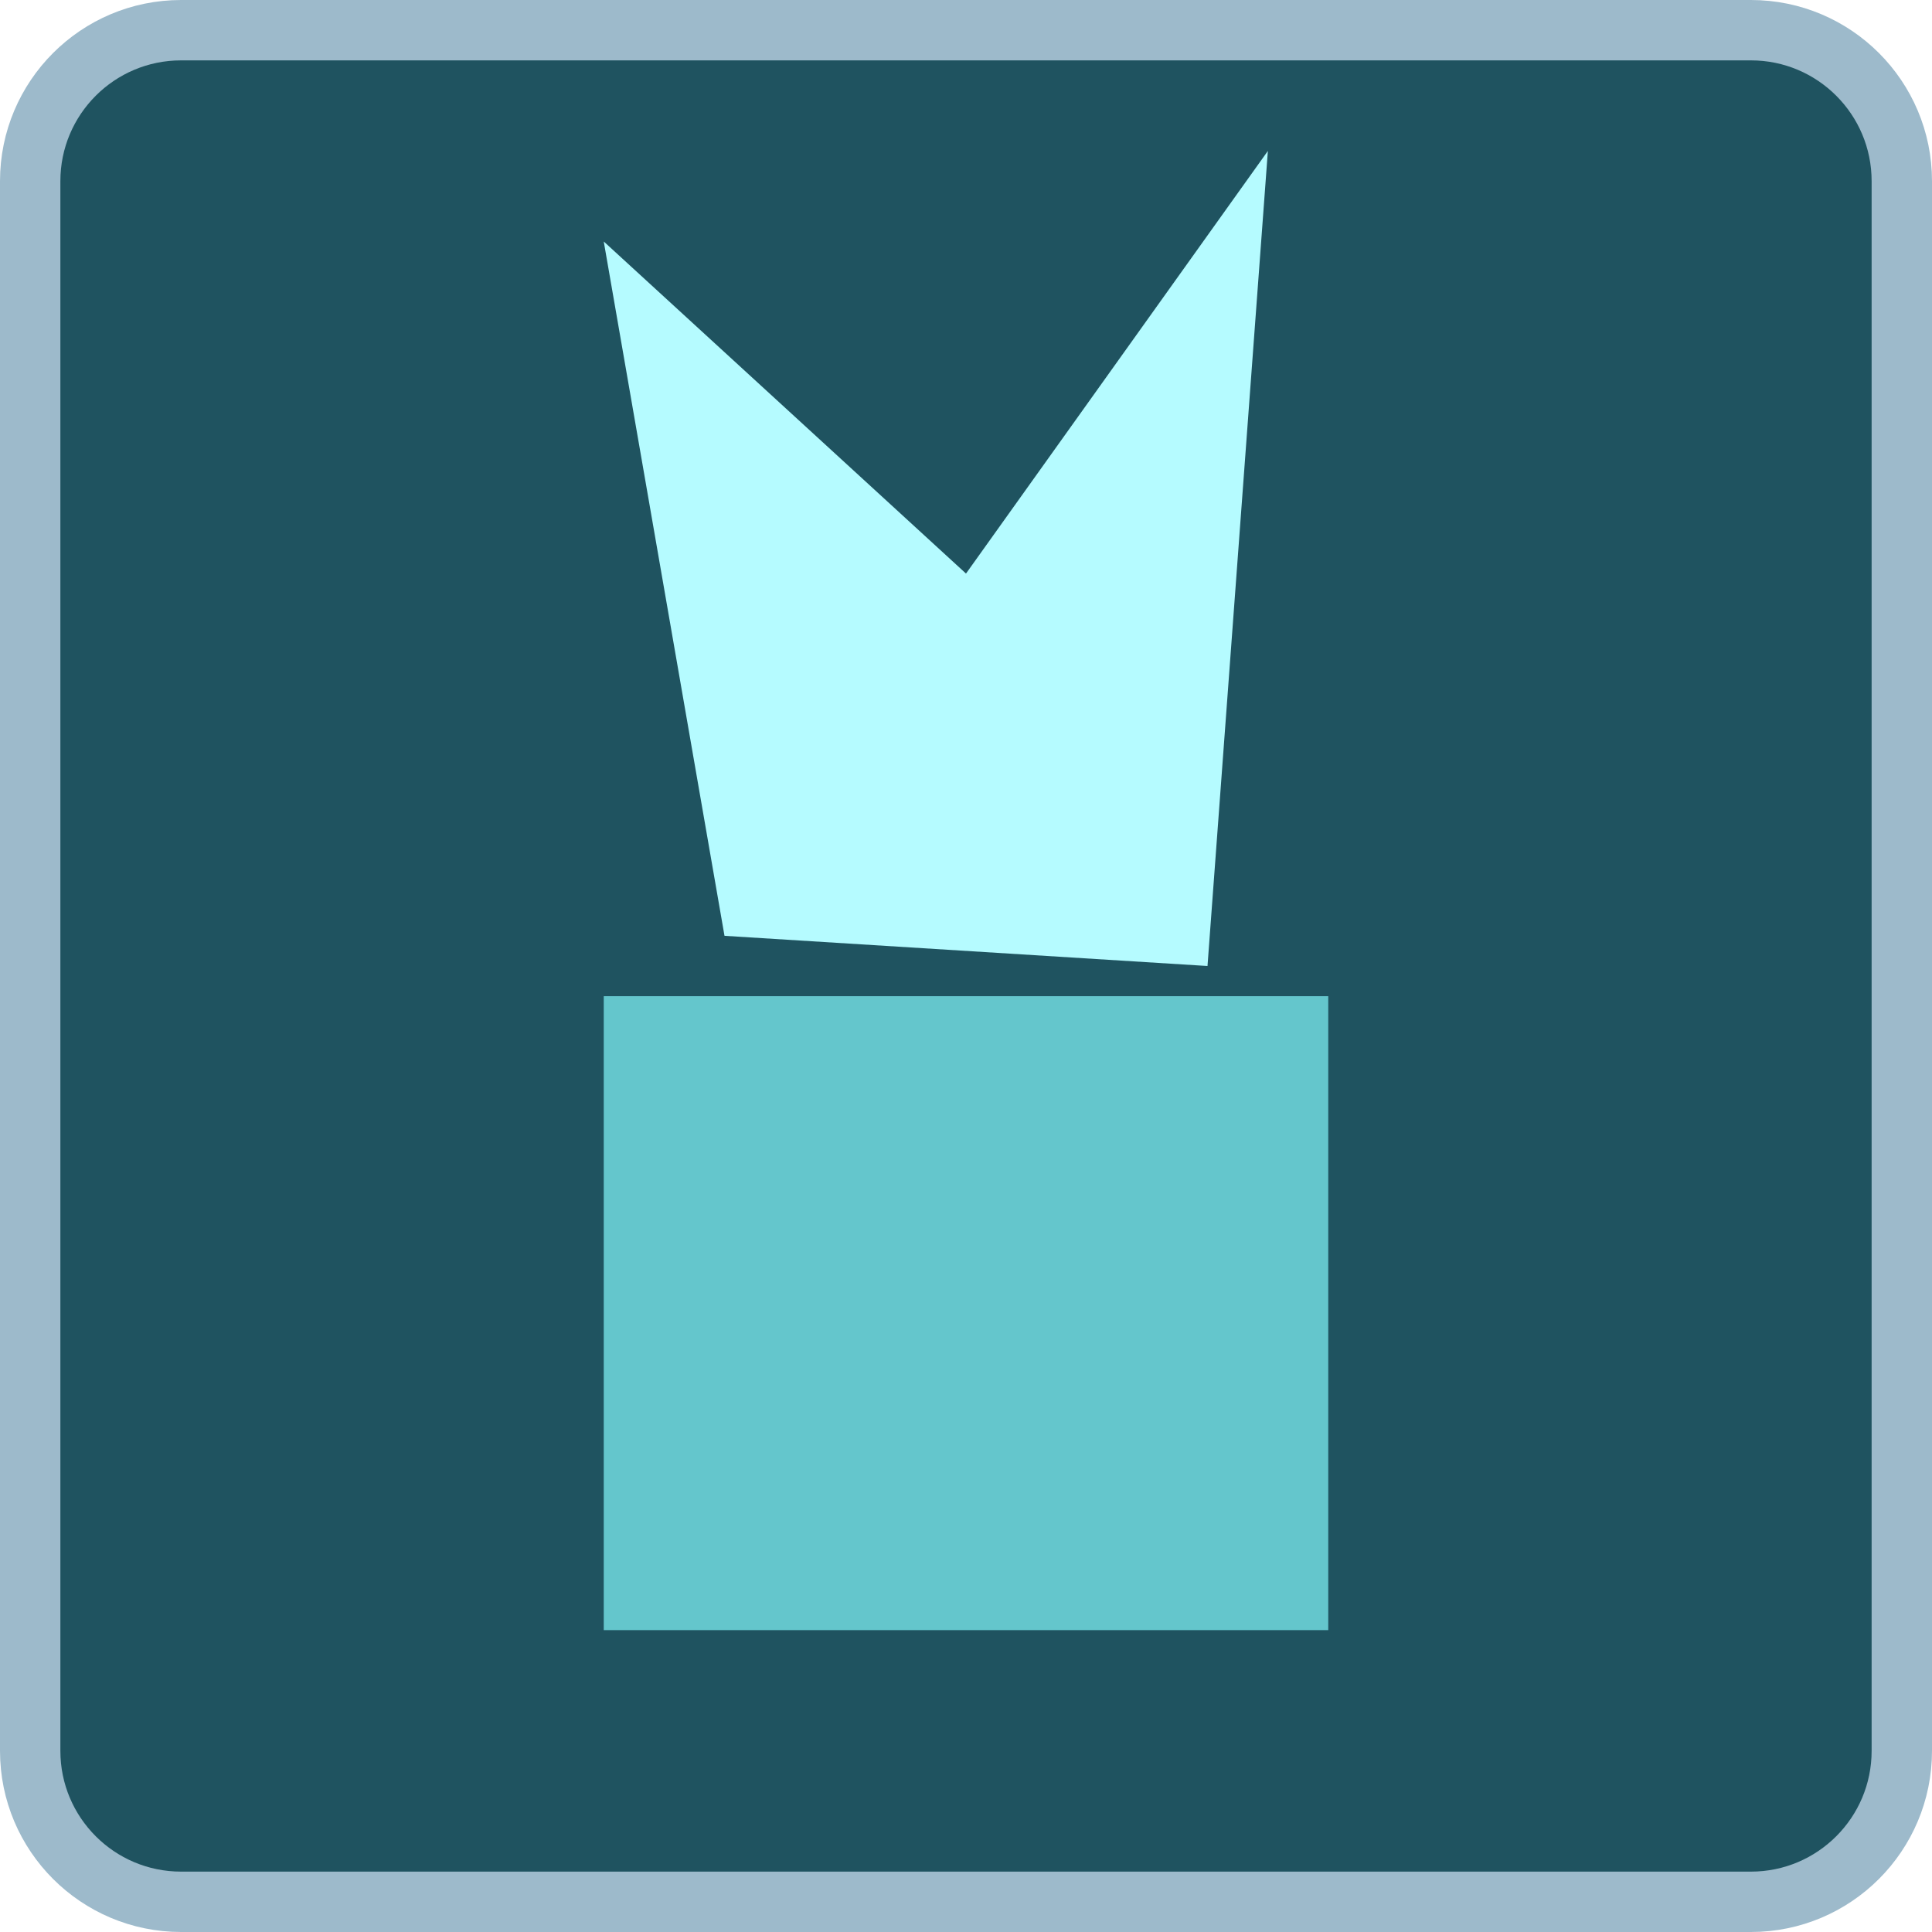
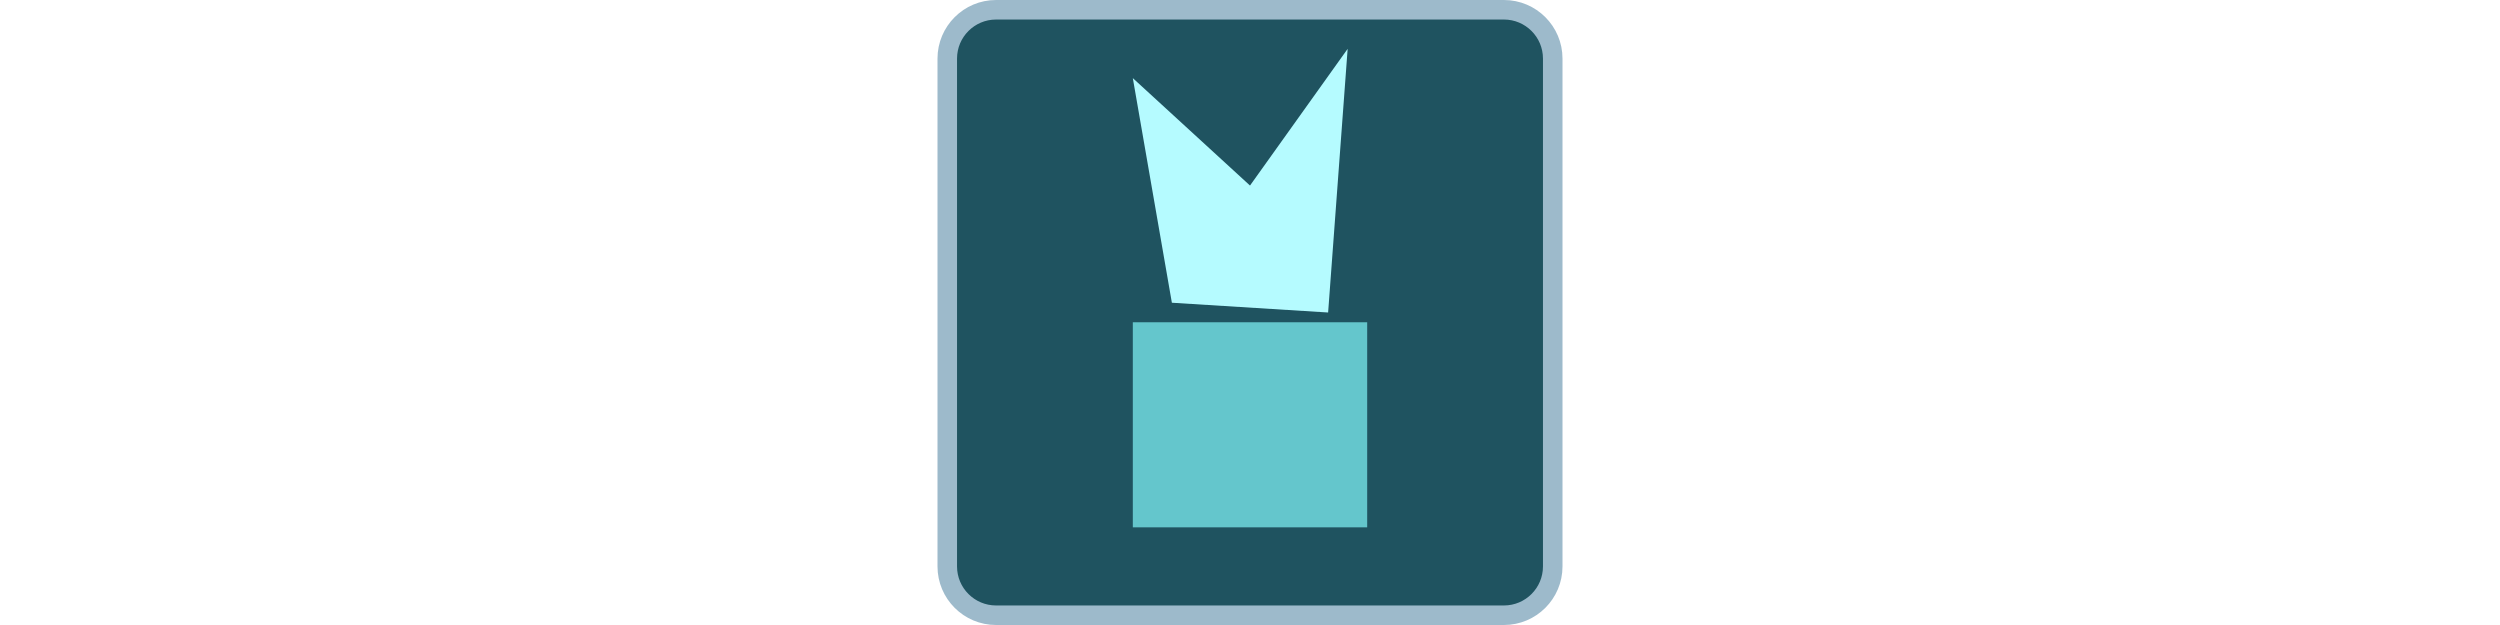
- <svg xmlns="http://www.w3.org/2000/svg" width="64" height="64" viewBox="0 0 64 64">
+ <svg xmlns="http://www.w3.org/2000/svg" width="32" height="8" viewBox="0 0 64 64">
  <rect x="1" y="1" width="62" height="62" rx="5" fill="#1f5360" stroke="#9dbacb" stroke-width="2" />
  <path d="M20 54h24V33H20z" fill="#64c6cc" />
  <path d="M24 31L20 8l12 11L42 5l-2 27" fill="#b5fbff" />
</svg>
